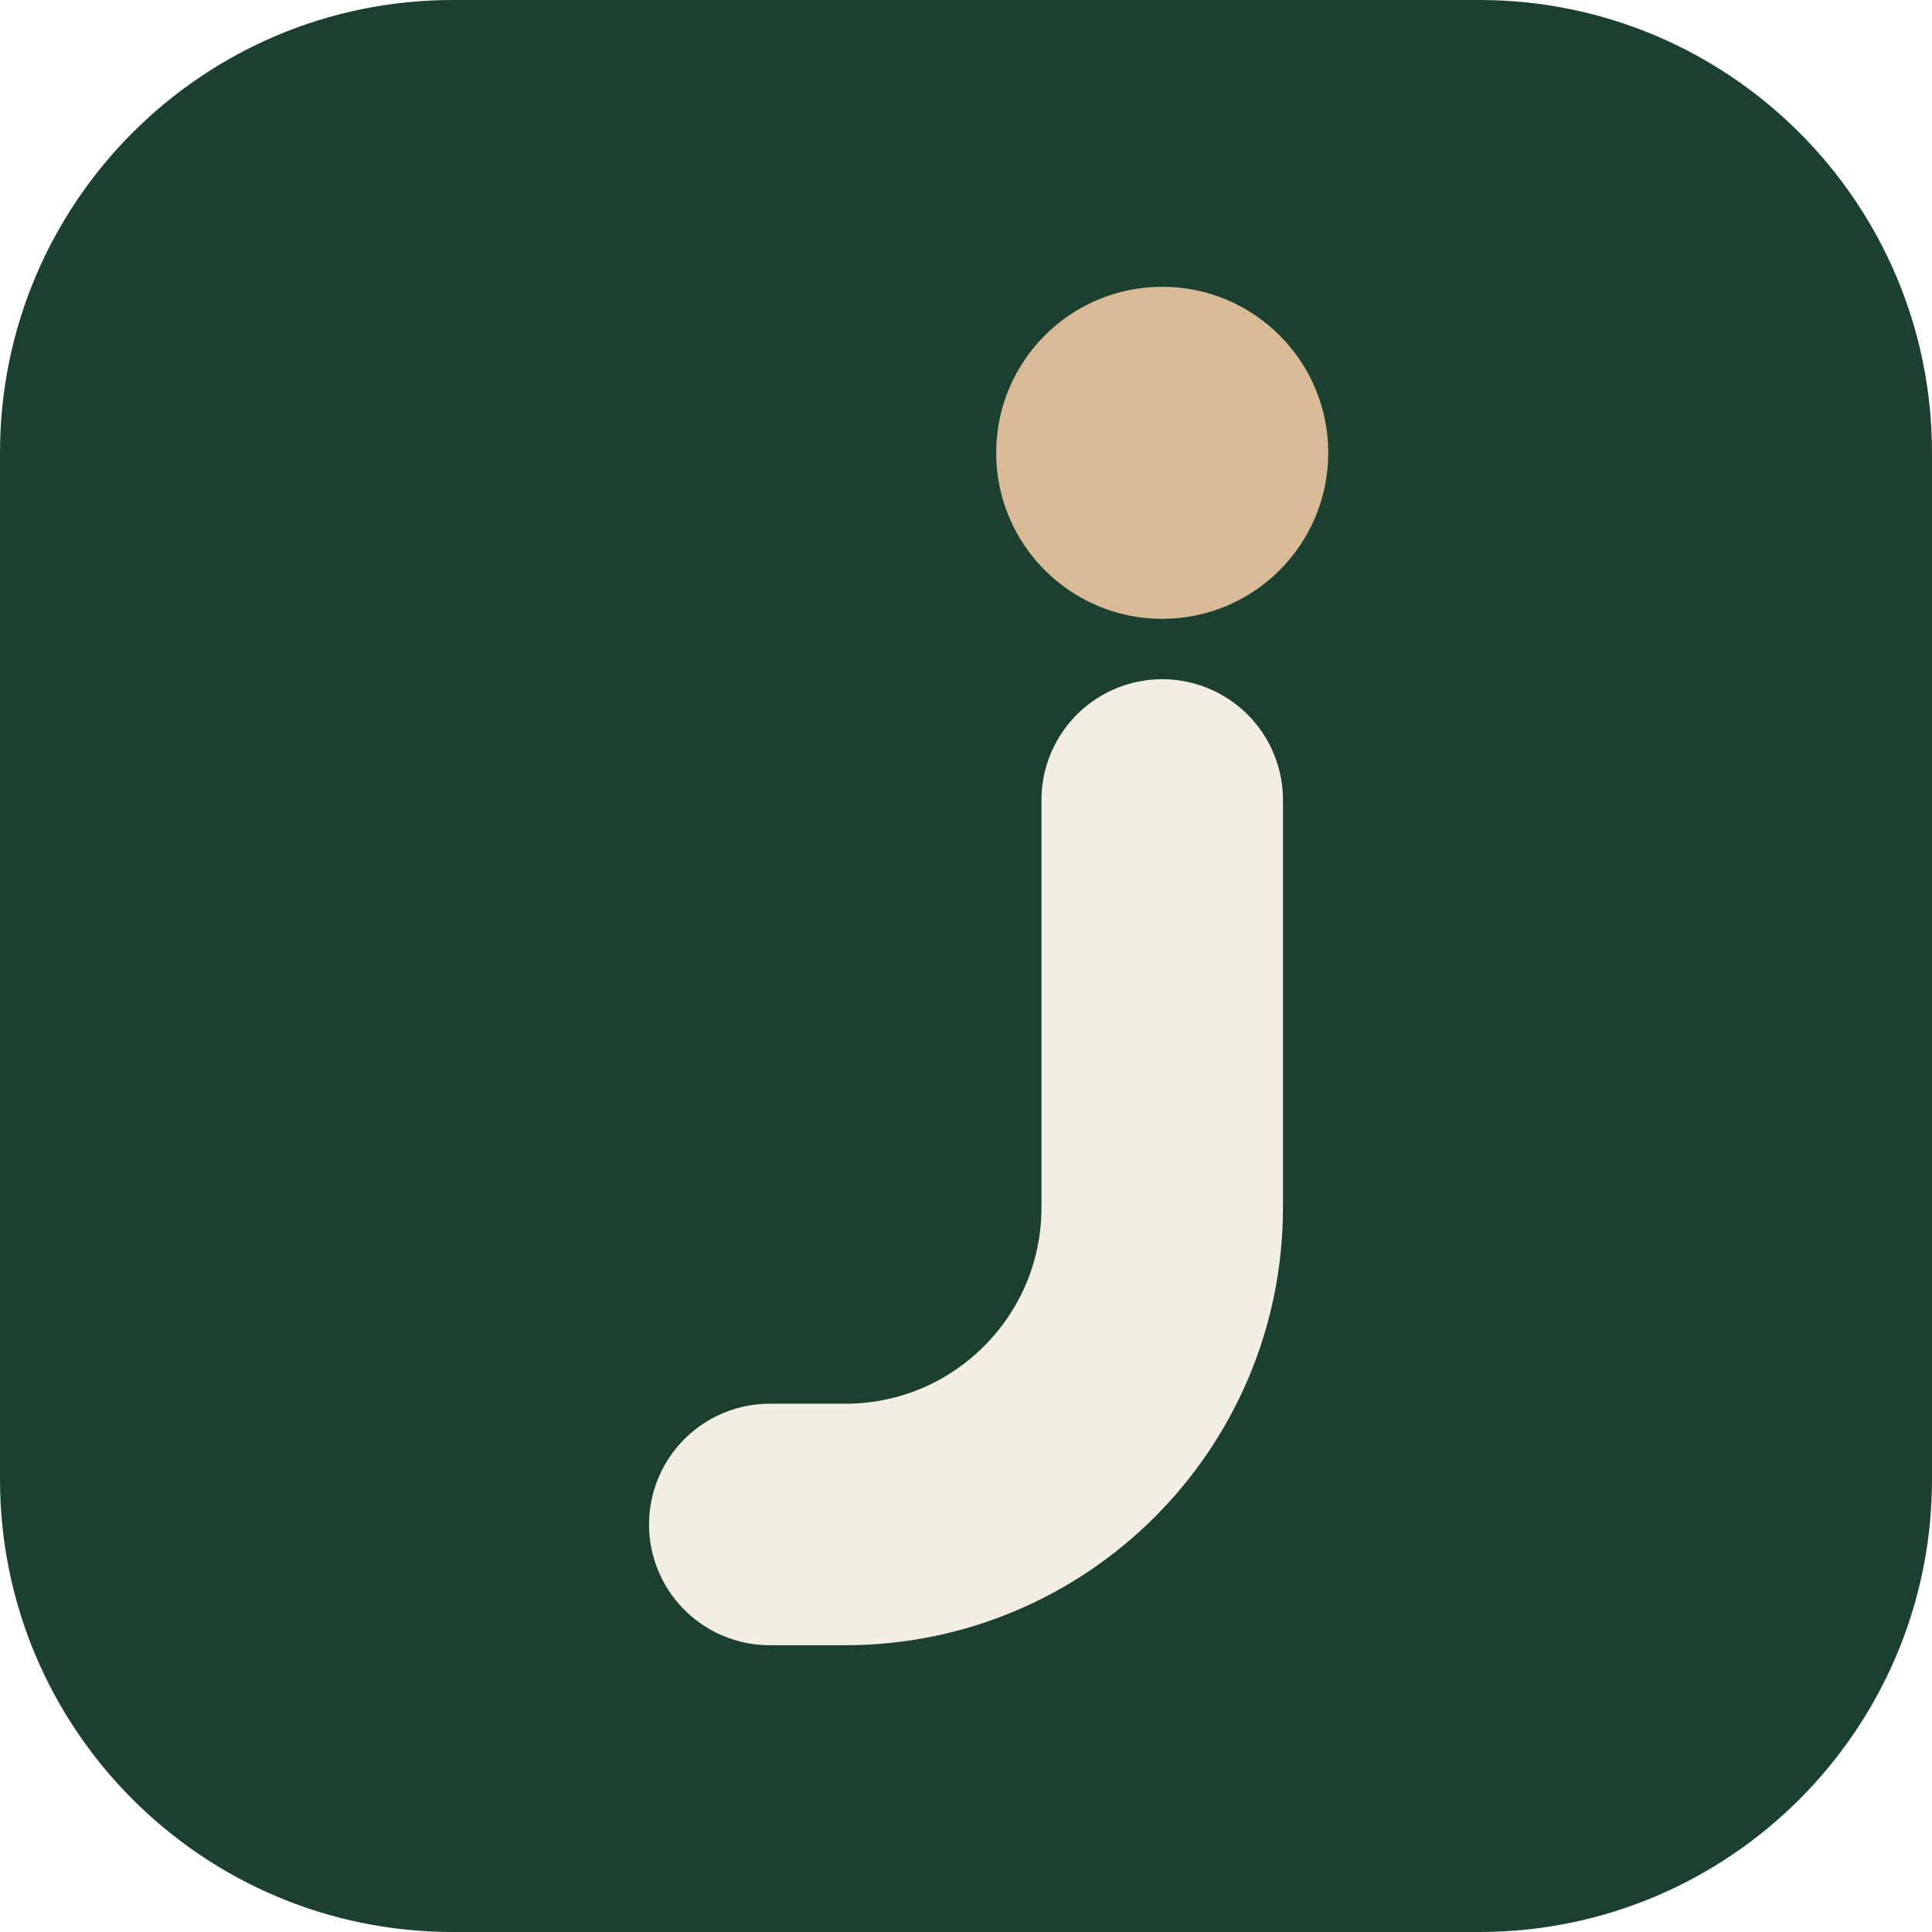
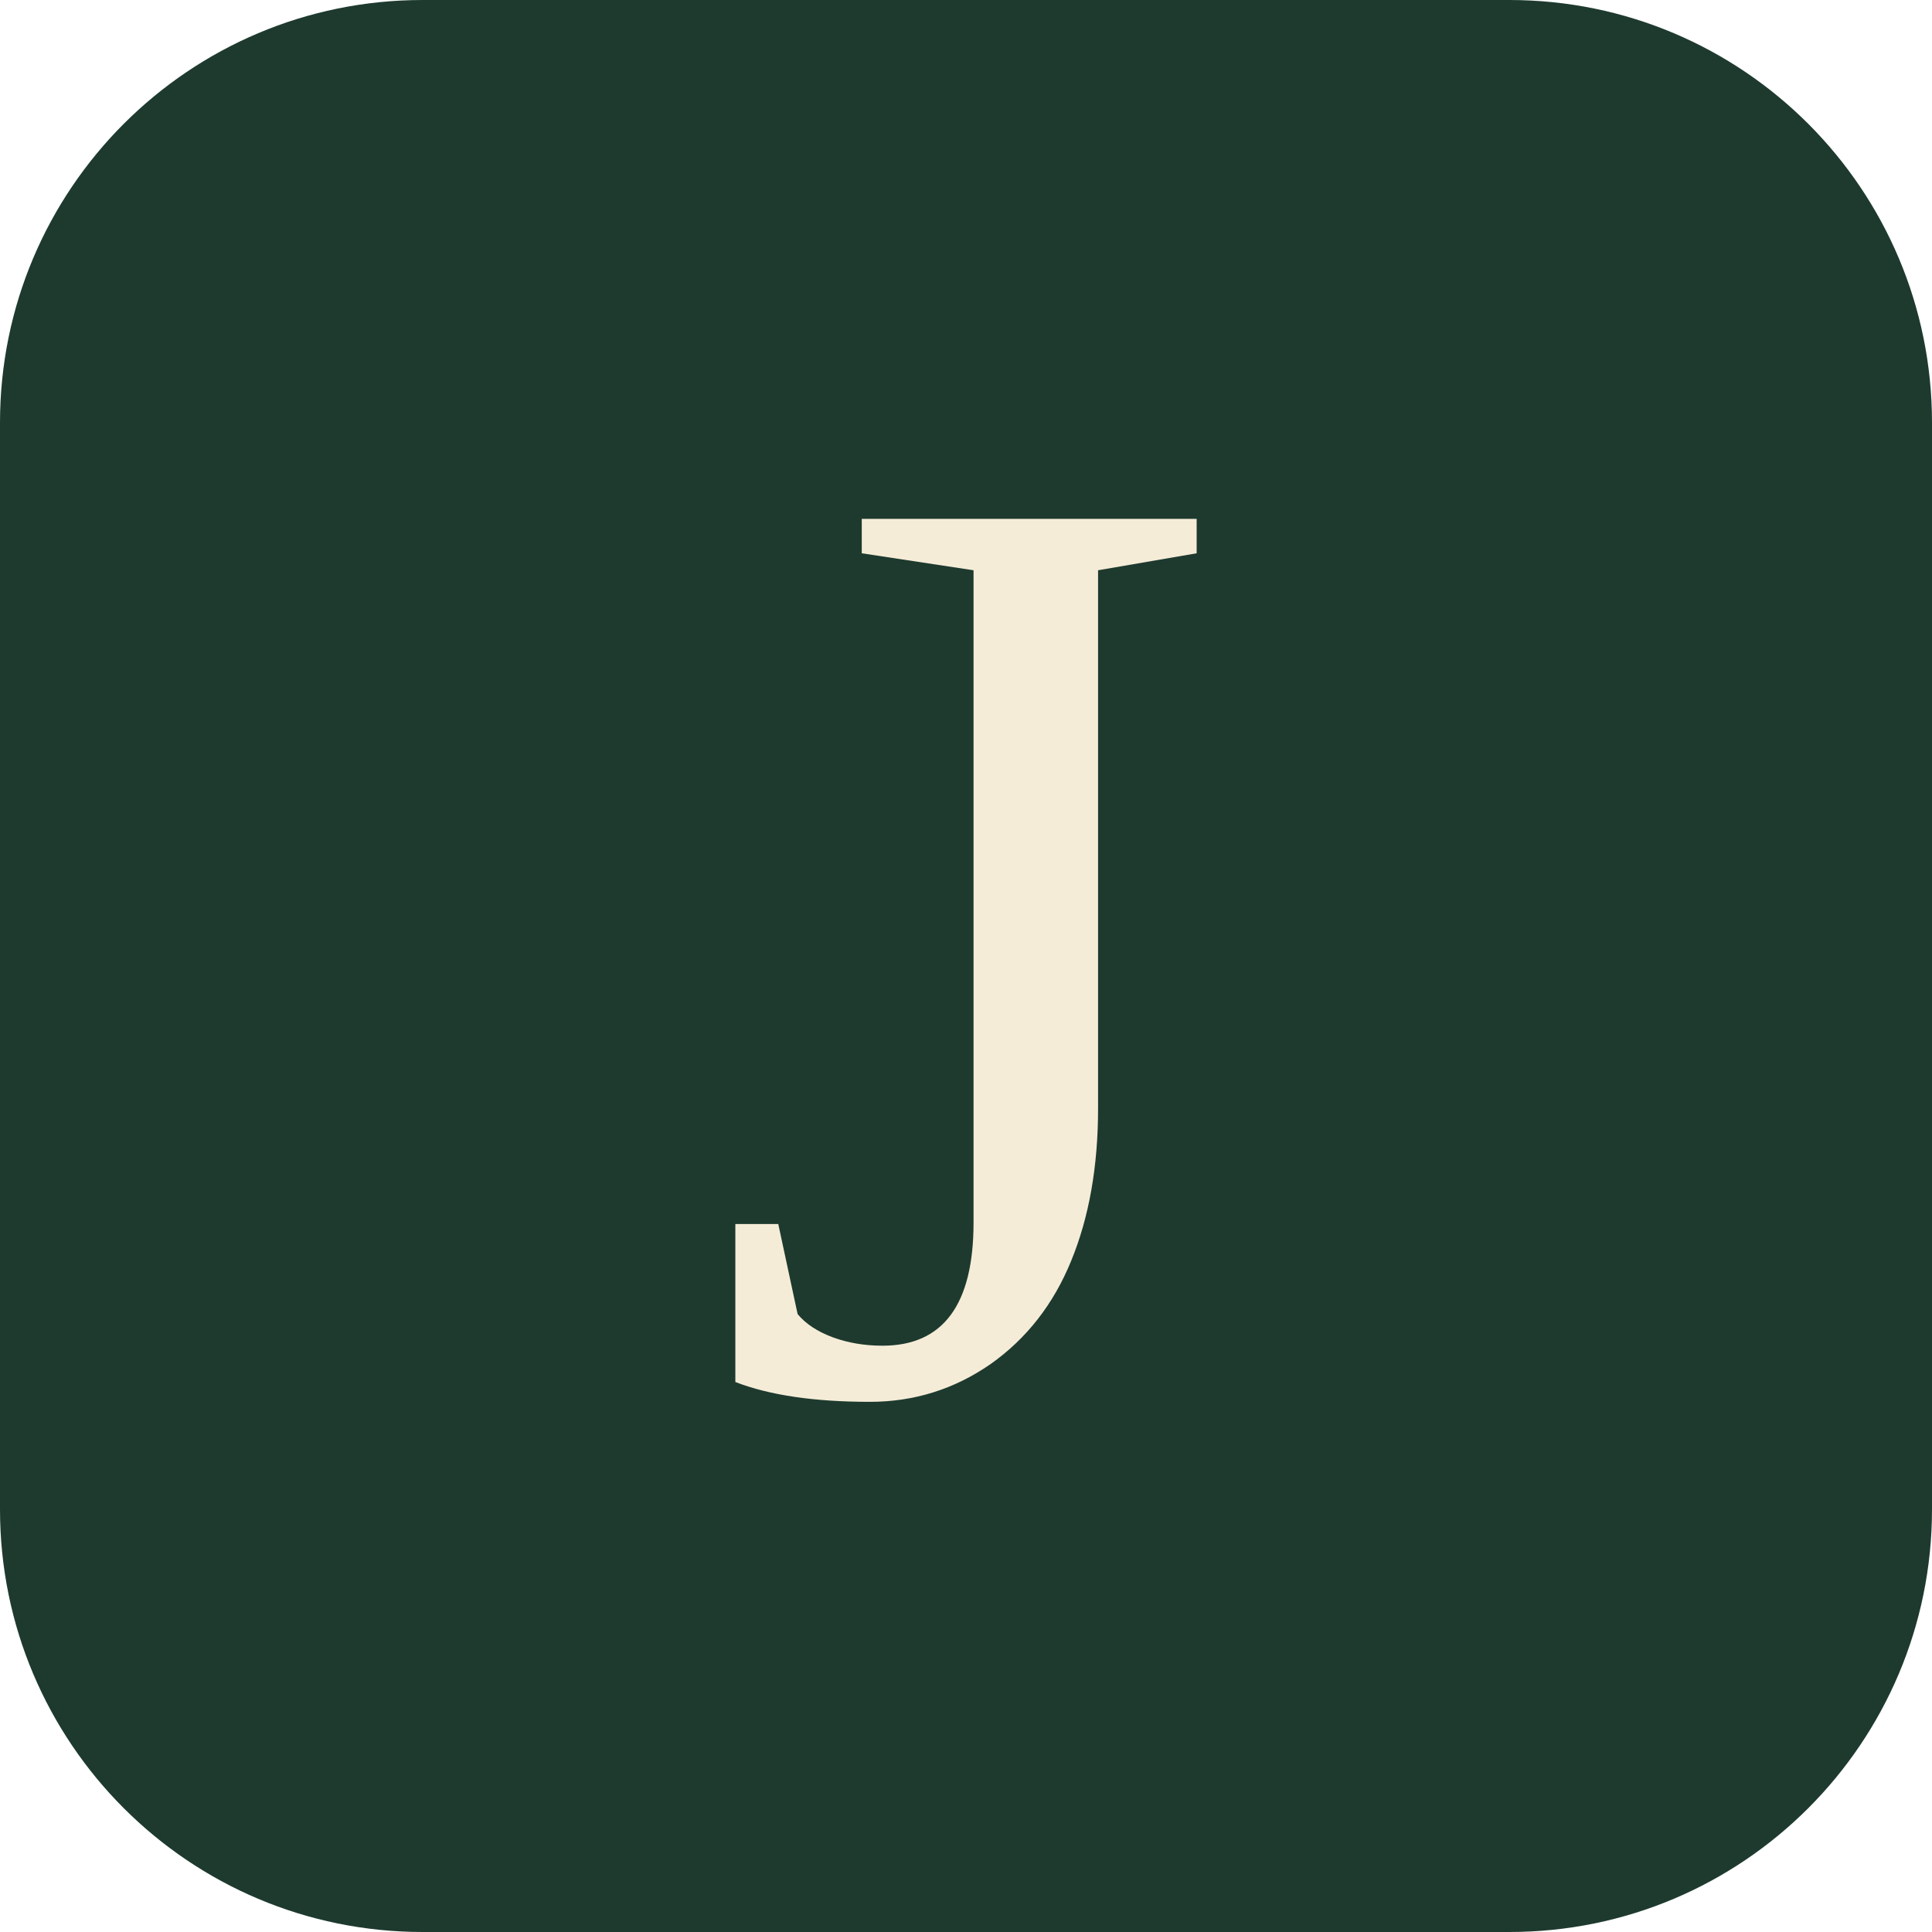
<svg xmlns="http://www.w3.org/2000/svg" viewBox="0 0 64 64">
-   <rect width="64" height="64" rx="15" fill="#1c4030" />
-   <path d="M38.5 26.5v13.5A10.5 10.5 0 0 1 28 50.5h-2.5" fill="none" stroke="#f3eee2" stroke-width="8" stroke-linecap="round" />
-   <circle cx="38.5" cy="15" r="5.5" fill="#d8ba97" />
+   <rect width="64" height="64" rx="14" fill="#1e3a2f" />
+   <text x="32" y="46" text-anchor="middle" font-family="'Instrument Serif',Georgia,'Times New Roman',serif" font-size="44" fill="#f5ecd7">J</text>
</svg>
